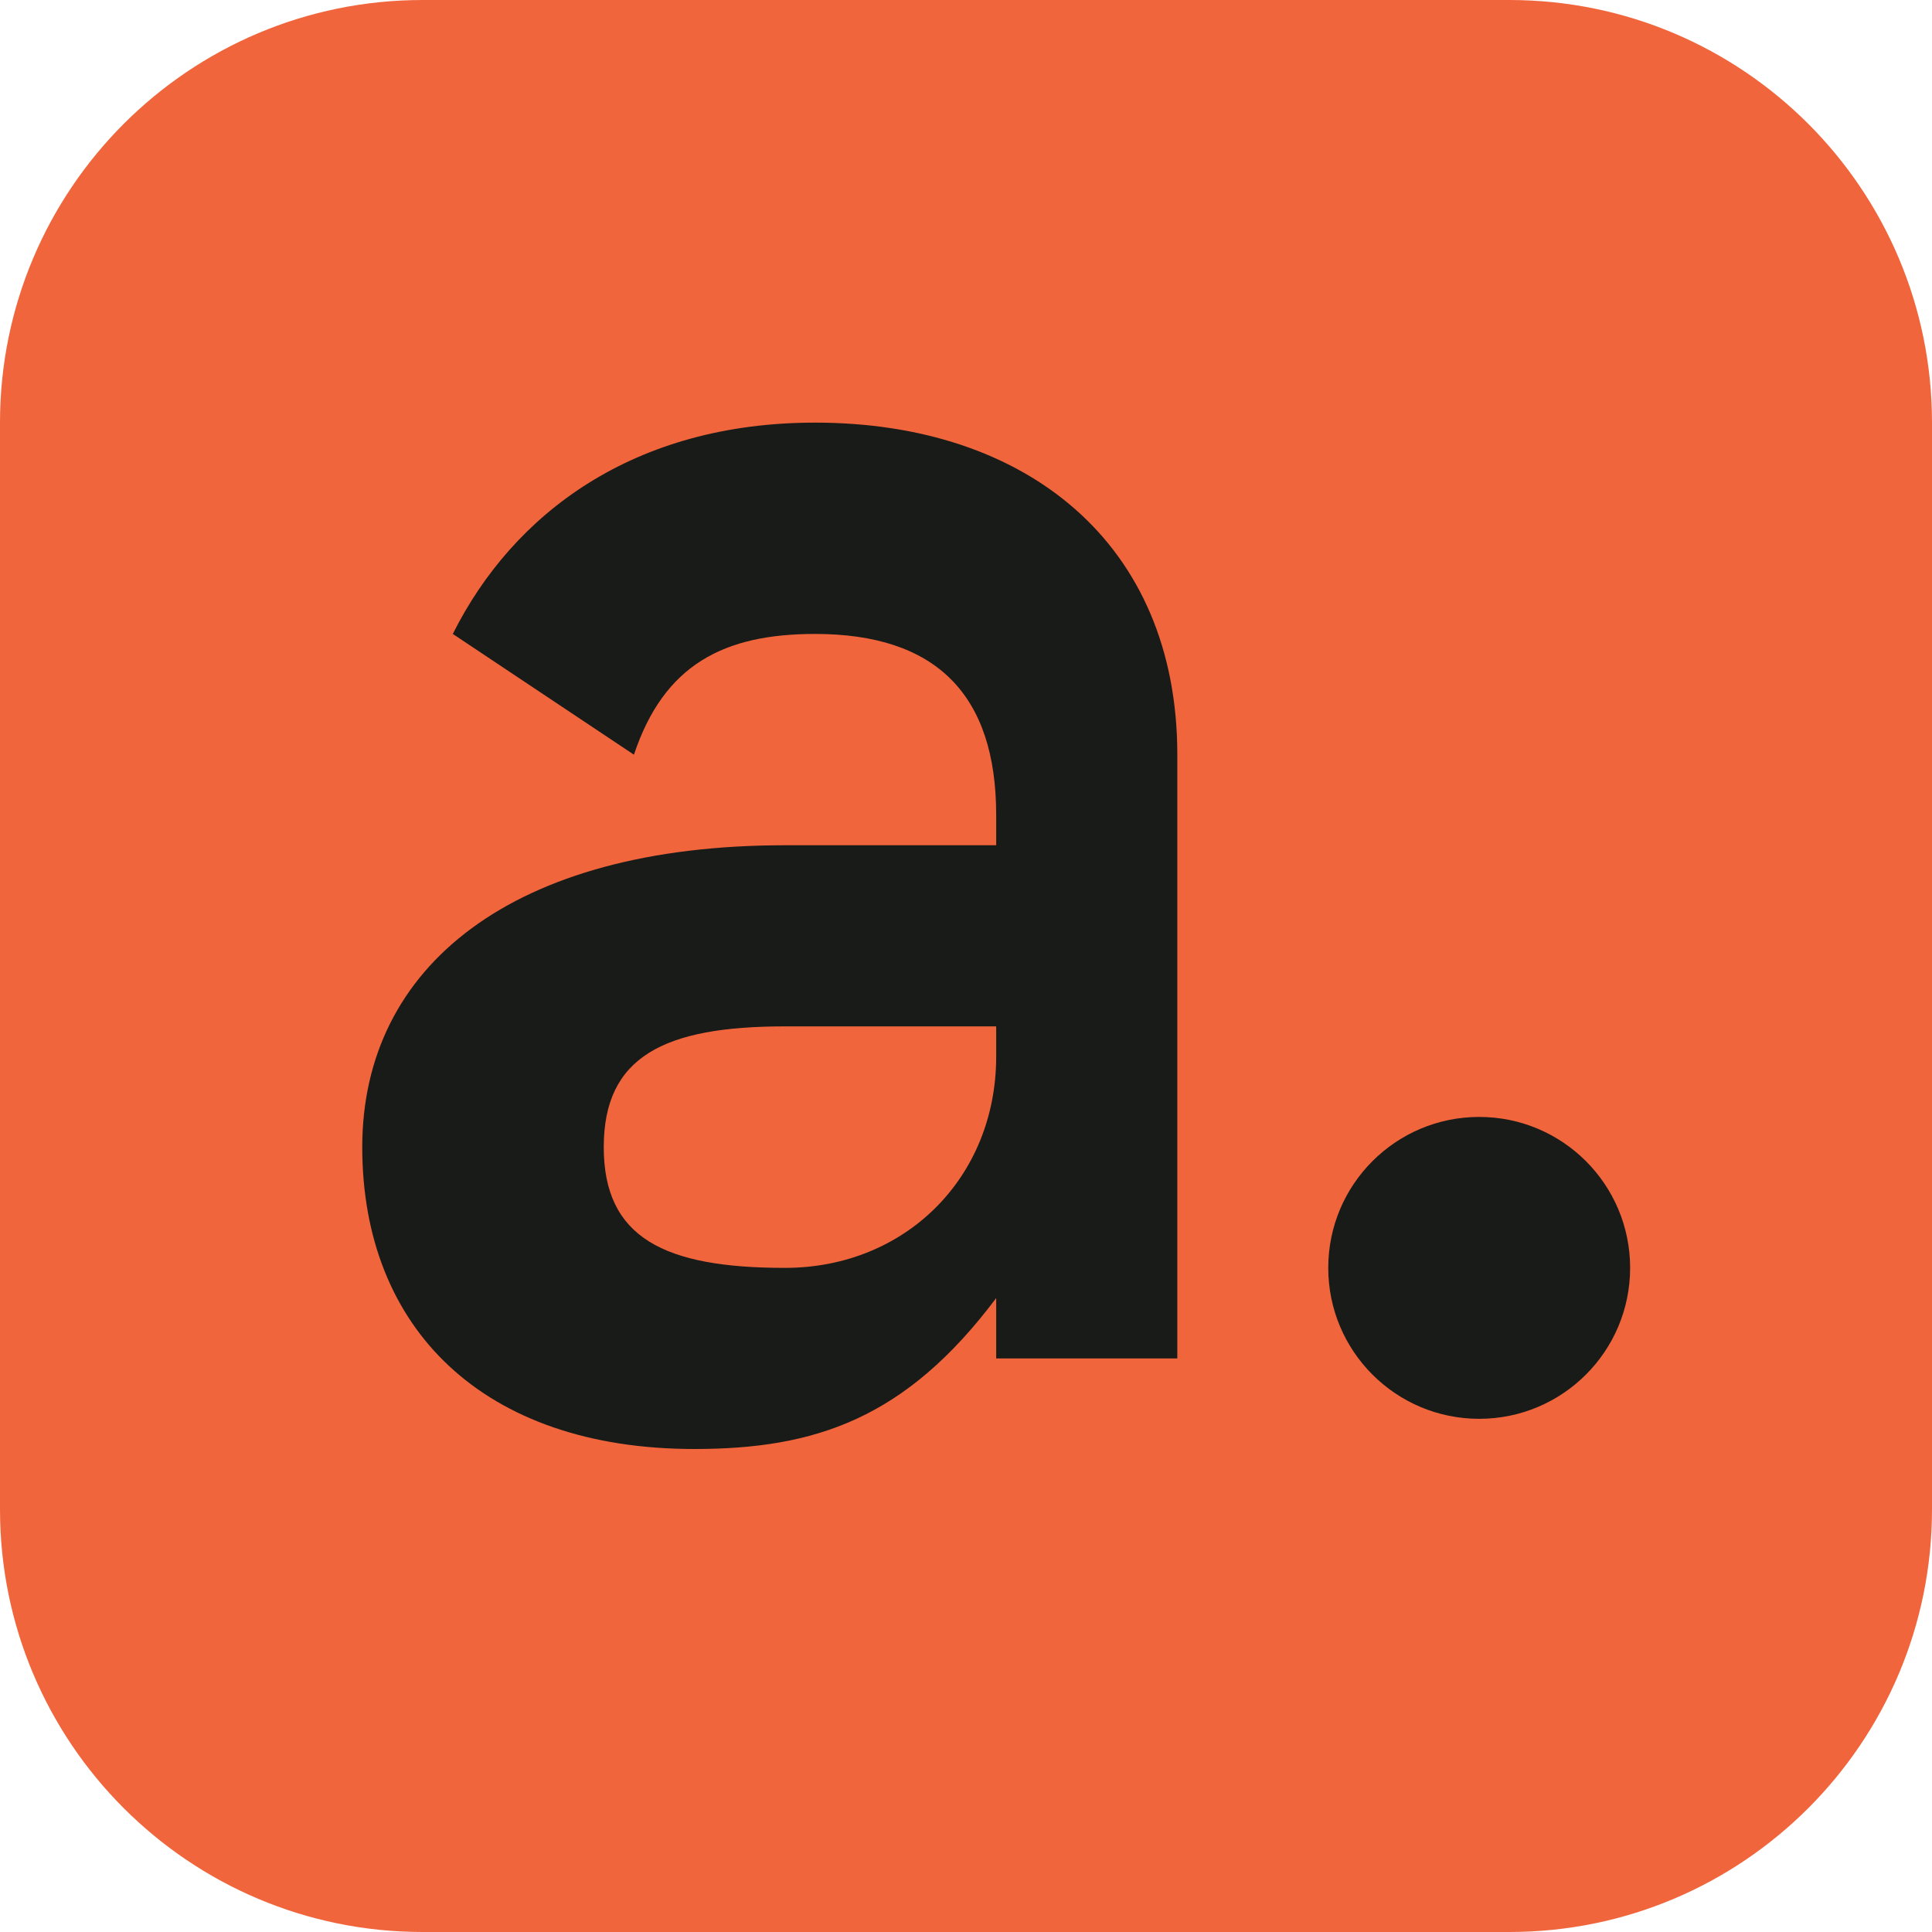
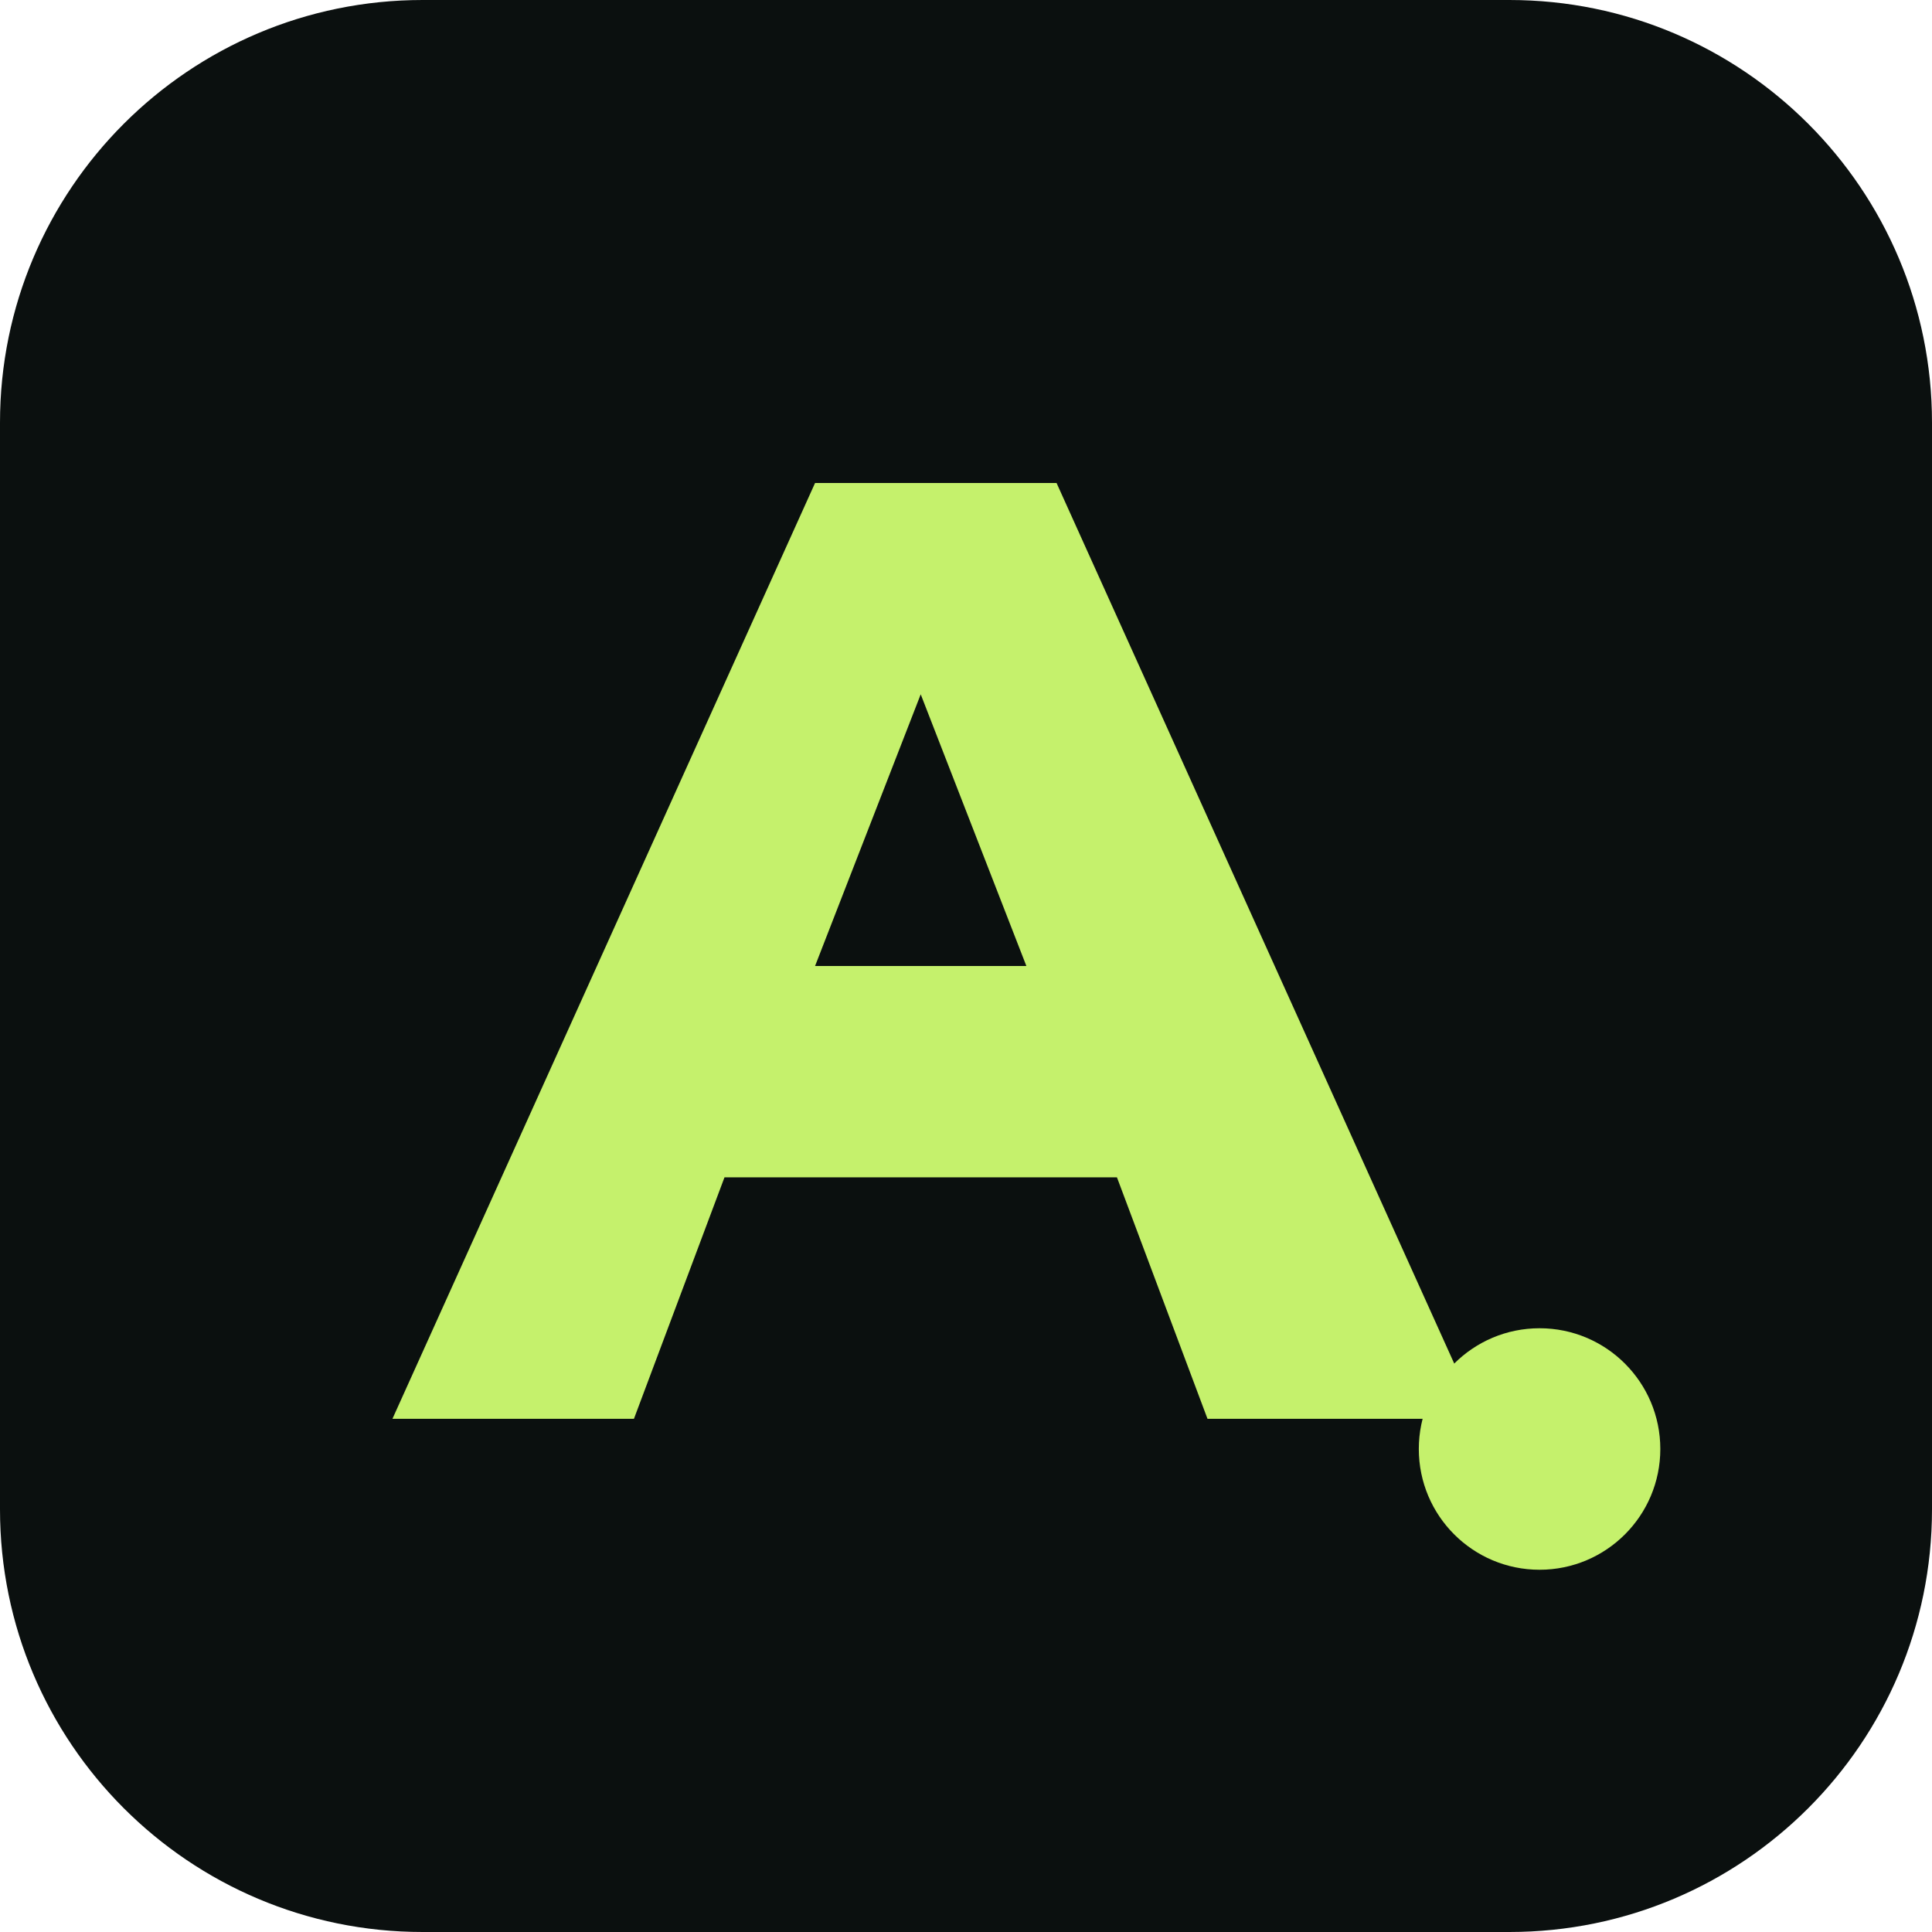
<svg xmlns="http://www.w3.org/2000/svg" viewBox="0 0 64 64">
-   <rect width="64" height="64" rx="14" fill="#f1653c" />
-   <path d="M39 45V25c0-7-5-11-12-11-6 0-10 3-12 7l6 4c1-3 3-4 6-4 4 0 6 2 6 6v1h-7c-9 0-14 4-14 10 0 6 4 10 11 10 4 0 7-1 10-5v2Zm-6-11v1c0 4-3 7-7 7-4 0-6-1-6-4s2-4 6-4Z" fill="#191b18" />
-   <circle cx="49" cy="42" r="5" fill="#191b18" />
+   <rect width="64" height="64" rx="14" fill="#0b100f" />
+   <path d="M13 47 27 16h8l14 31h-9l-3-8H24l-3 8Zm14-15h7l-3.5-9Z" fill="#c5f16c" />
+   <circle cx="51" cy="48" r="4" fill="#c5f16c" />
</svg>
